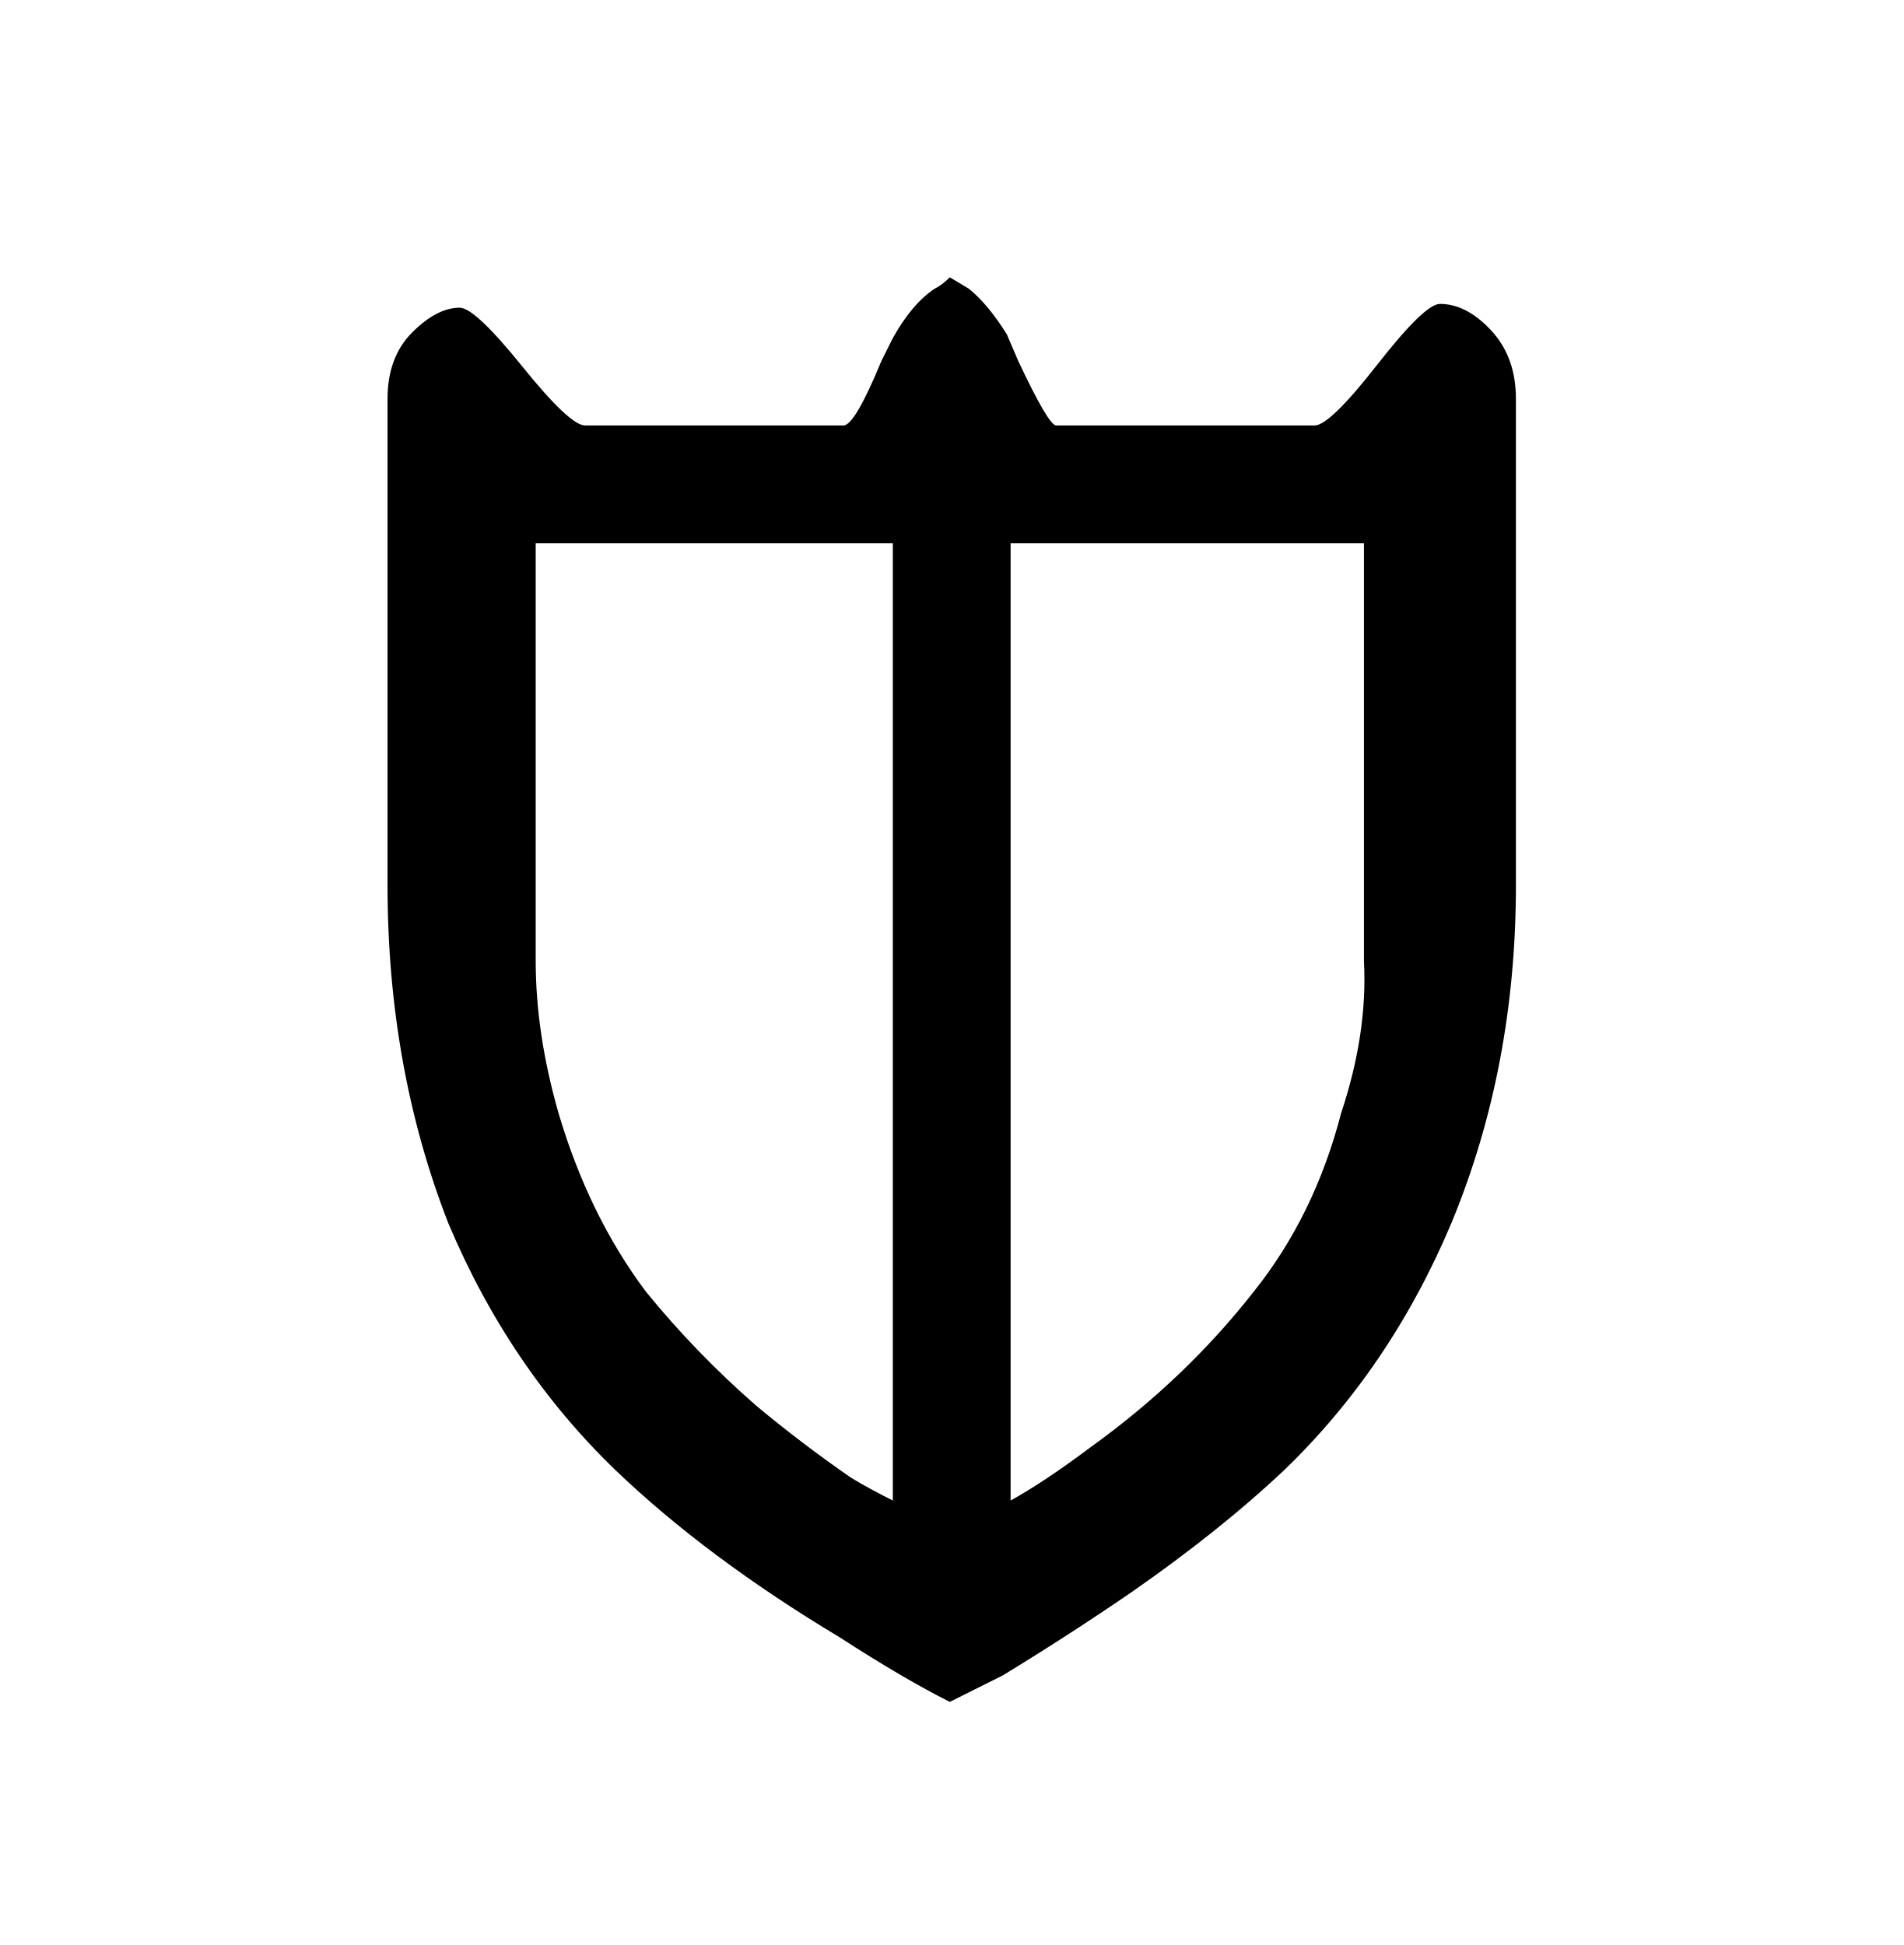
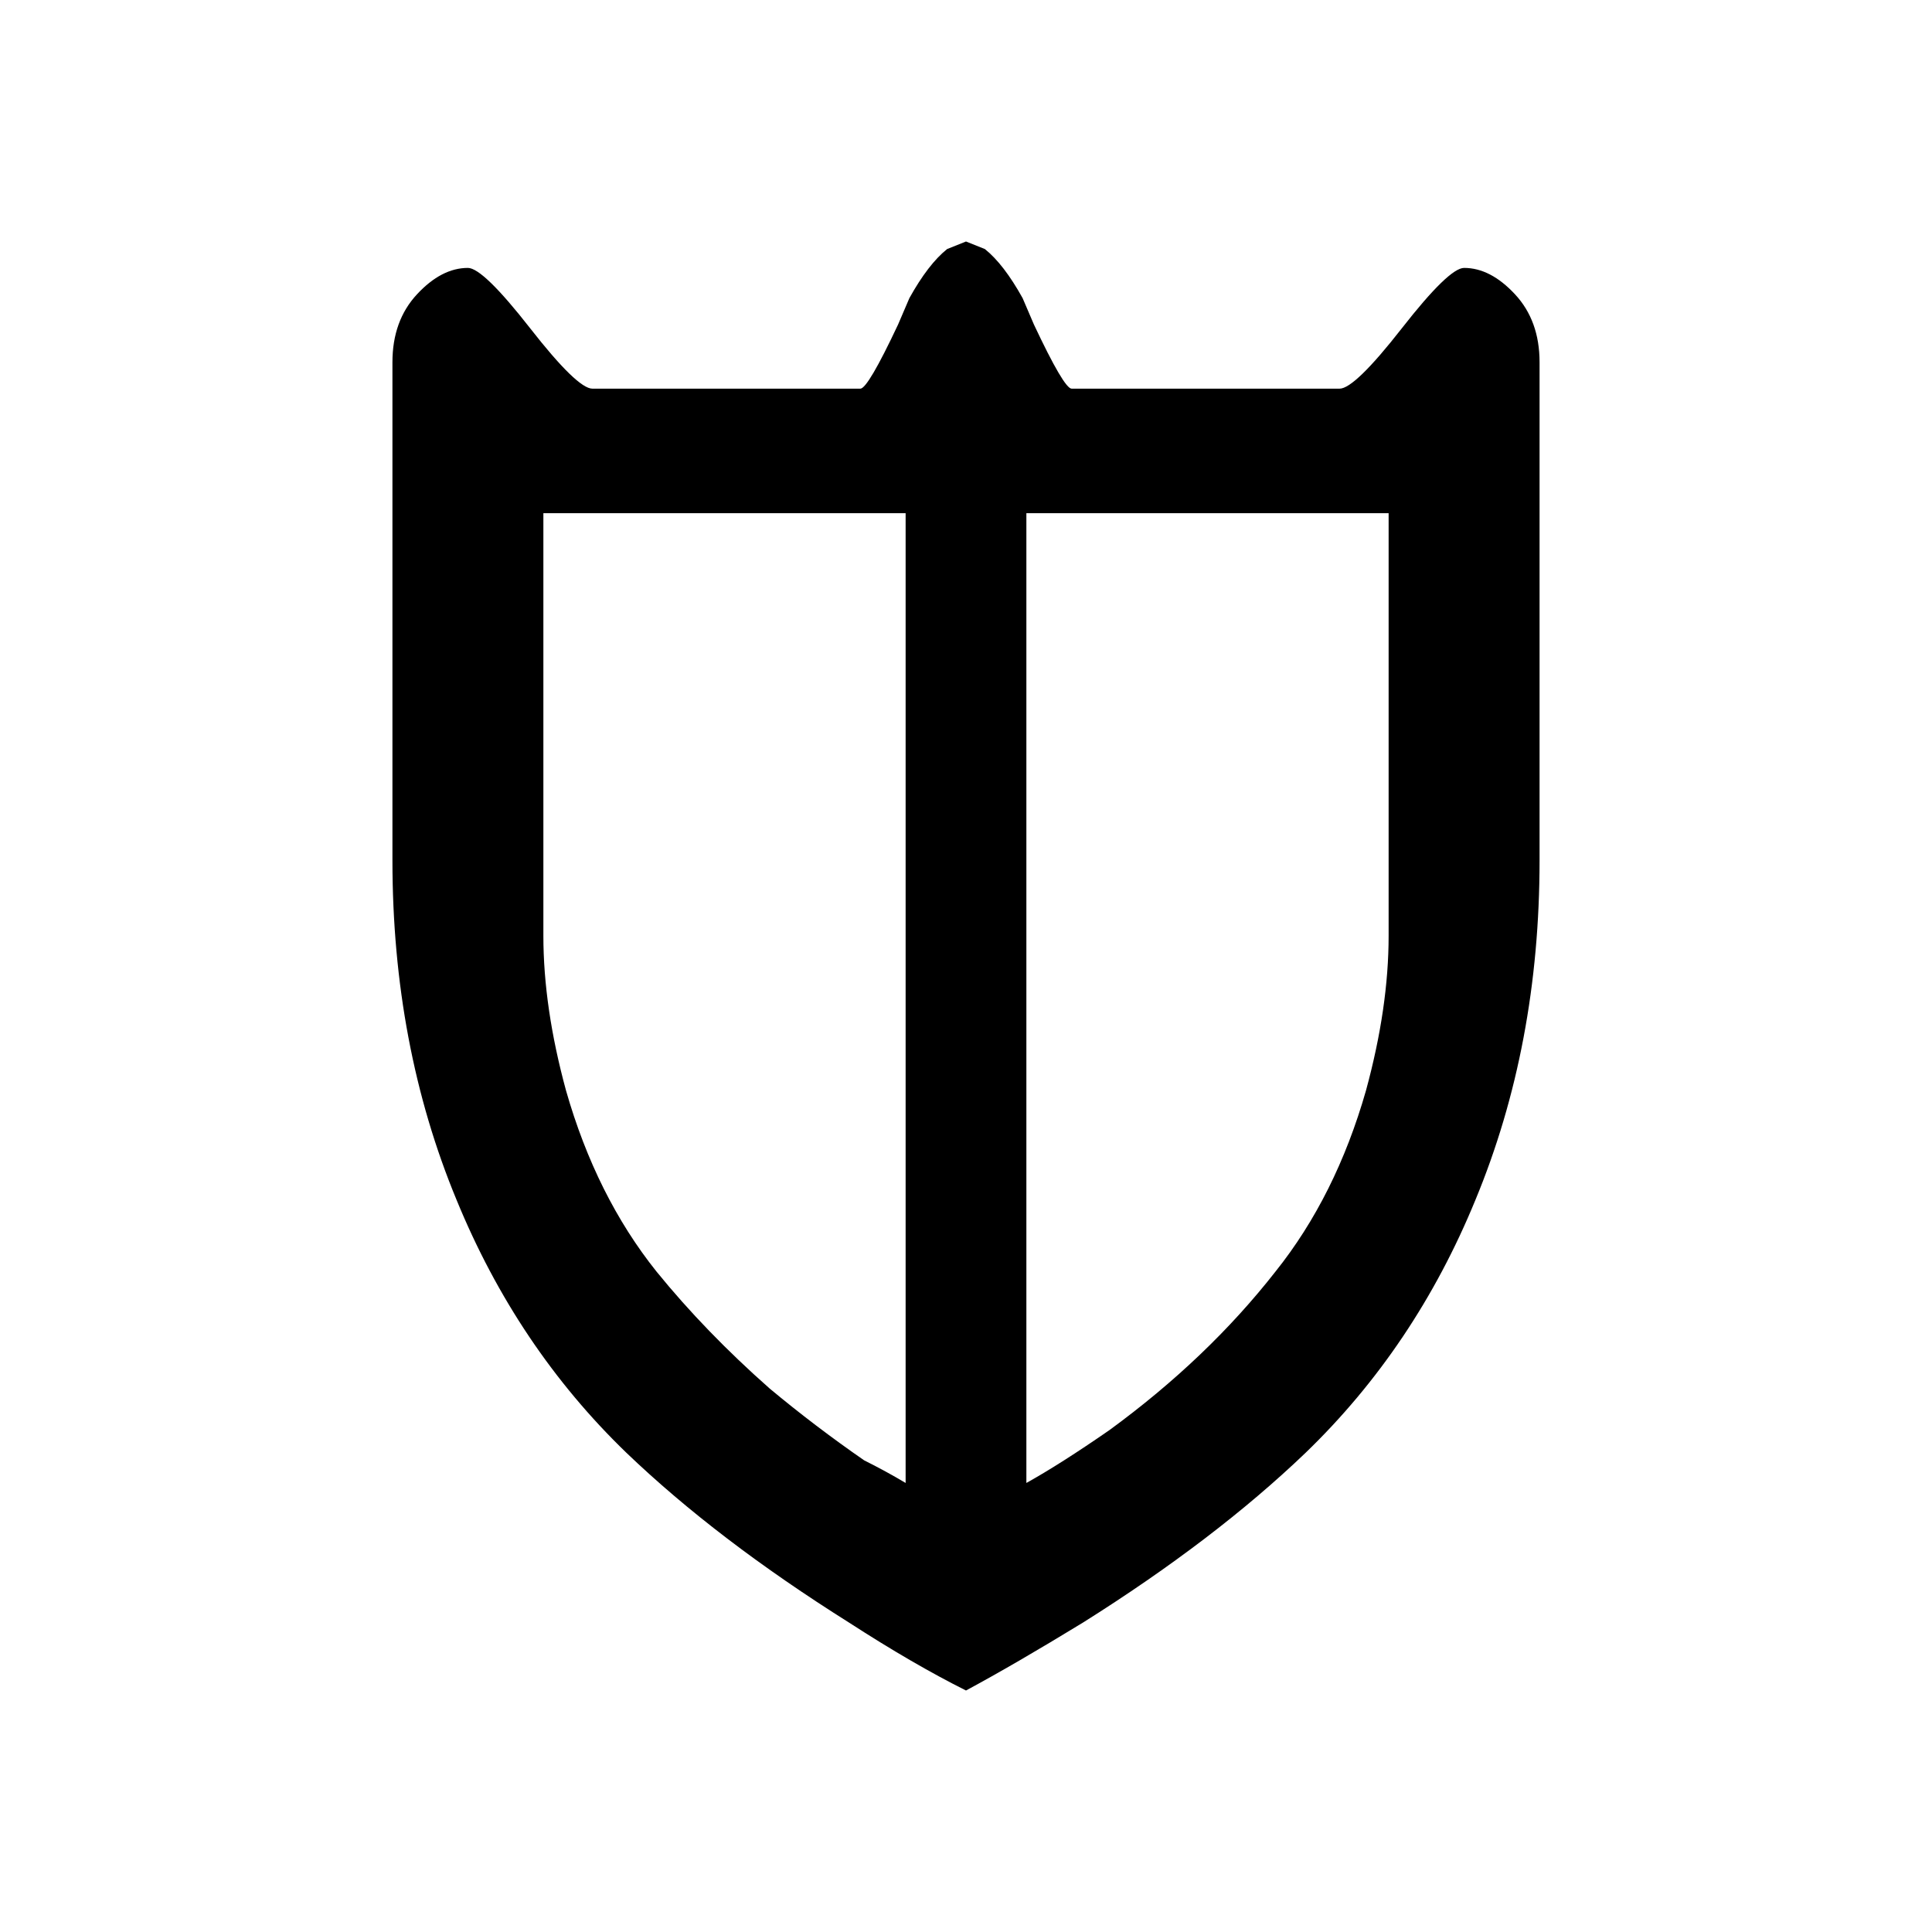
- <svg xmlns="http://www.w3.org/2000/svg" viewBox="0 0 501 512">
-   <path d="M250 73q-2 2-4 3-6 4-11 13l-3 6q-7 17-10 17h-68q-4 0-16.5-15.5T121 81q-6 0-12.5 6.5T102 105v128q0 48 16 89 16 38 44 65 24 23 59 44 17 11 29 17v1V73zm-15 322q-6-3-11-6-13-9-25-19-16-14-29-30-15-20-23-47-6-21-6-40V143h94v252zM379 80q-4 0-16.5 16T346 112h-68q-2 0-10-17l-3-7q-5-8-10-12l-5-3v375l14-7q18-11 34-22 23-16 40-32 28-27 44-65 17-41 17-89V105q0-11-6.5-18T379 80zm-49 260q-18 23-43 41-12 9-21 14V143h93v110q1 19-6 40-7 27-23 47z" />
+ <svg xmlns="http://www.w3.org/2000/svg" viewBox="0 0 512 512">
+   <path d="M388 71q-4 0-16.5 16T355 103h-71q-2 0-10-17l-3-7q-5-9-10-13l-5-2-5 2q-5 4-10 13l-3 7q-8 17-10 17h-71q-4 0-16.5-16T124 71q-7 0-13.5 7T104 96v132q0 49 17 90 16 39 45 67 24 23 59 45 17 11 31 18 13-7 31-18 35-22 59-45 29-28 45-67 17-41 17-90V96q0-11-6.5-18T388 71zM240 393q-5-3-11-6-13-9-25-19-17-15-30-31-16-20-24-48-6-22-6-41V136h96v257zm98-56q-18 23-44 42-13 9-22 14V136h96v112q0 19-6 41-8 28-24 48z" />
</svg>
